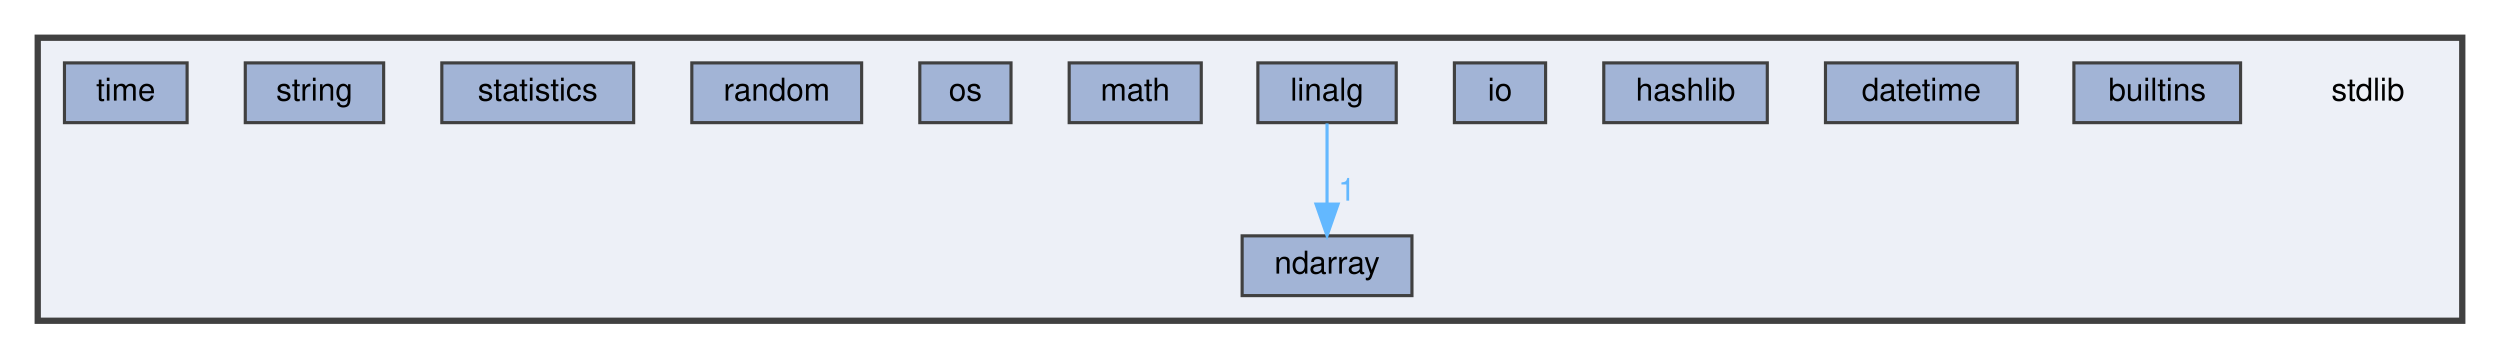
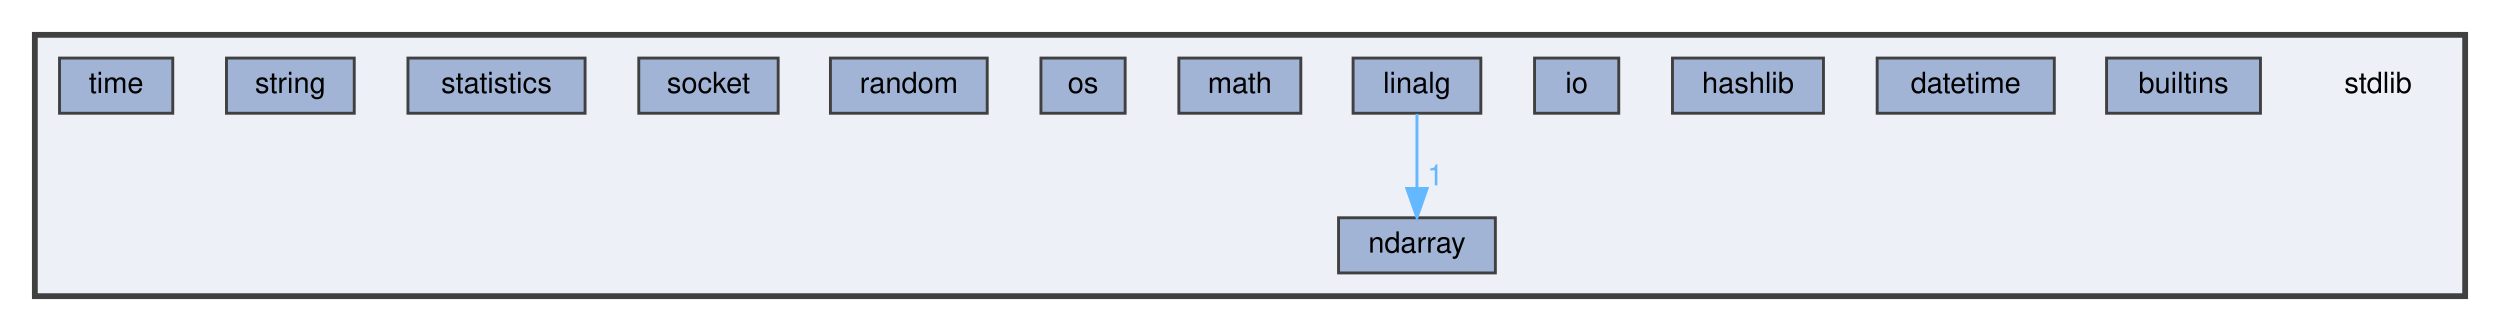
- <svg xmlns="http://www.w3.org/2000/svg" xmlns:xlink="http://www.w3.org/1999/xlink" width="795pt" height="114pt" viewBox="0.00 0.00 795.00 114.00">
+ <svg xmlns="http://www.w3.org/2000/svg" xmlns:xlink="http://www.w3.org/1999/xlink" width="861pt" height="114pt" viewBox="0.00 0.00 861.00 114.00">
  <g id="graph0" class="graph" transform="scale(1 1) rotate(0) translate(4 110)">
    <g id="clust1" class="cluster">
      <g id="a_clust1">
        <a xlink:href="dir_a0da0faf188e2446764a7b7e8d6753bc.html" target="_top">
-           <polygon fill="#edf0f7" stroke="#404040" stroke-width="2" points="8,-8 8,-98 779,-98 779,-8 8,-8" />
+           <polygon fill="#edf0f7" stroke="#404040" stroke-width="2" points="8,-8 8,-98 845,-98 845,-8 8,-8" />
        </a>
      </g>
    </g>
    <g id="node1" class="node">
-       <text text-anchor="middle" x="749" y="-78" font-family="Helvetica,sans-Serif" font-size="10.00">stdlib</text>
+       <text text-anchor="middle" x="815" y="-78" font-family="Helvetica,sans-Serif" font-size="10.00">stdlib</text>
    </g>
    <g id="node2" class="node">
      <g id="a_node2">
        <a xlink:href="dir_8d8976ece1b81e55dedac5068aa0f19c.html" target="_top" xlink:title="builtins">
-           <polygon fill="#a2b4d6" stroke="#404040" points="708.5,-90 655.5,-90 655.5,-71 708.5,-71 708.5,-90" />
-           <text text-anchor="middle" x="682" y="-78" font-family="Helvetica,sans-Serif" font-size="10.00">builtins</text>
+           <polygon fill="#a2b4d6" stroke="#404040" points="774.5,-90 721.5,-90 721.5,-71 774.5,-71 774.5,-90" />
+           <text text-anchor="middle" x="748" y="-78" font-family="Helvetica,sans-Serif" font-size="10.00">builtins</text>
        </a>
      </g>
    </g>
    <g id="node3" class="node">
      <g id="a_node3">
        <a xlink:href="dir_66cb1ed1c603dd77dd78b611b779548c.html" target="_top" xlink:title="datetime">
-           <polygon fill="#a2b4d6" stroke="#404040" points="637.5,-90 576.5,-90 576.5,-71 637.5,-71 637.5,-90" />
-           <text text-anchor="middle" x="607" y="-78" font-family="Helvetica,sans-Serif" font-size="10.00">datetime</text>
+           <polygon fill="#a2b4d6" stroke="#404040" points="703.5,-90 642.5,-90 642.5,-71 703.5,-71 703.5,-90" />
+           <text text-anchor="middle" x="673" y="-78" font-family="Helvetica,sans-Serif" font-size="10.00">datetime</text>
        </a>
      </g>
    </g>
    <g id="node4" class="node">
      <g id="a_node4">
        <a xlink:href="dir_aeaa47383a09b3d9936ade7535ae141a.html" target="_top" xlink:title="hashlib">
-           <polygon fill="#a2b4d6" stroke="#404040" points="558,-90 506,-90 506,-71 558,-71 558,-90" />
-           <text text-anchor="middle" x="532" y="-78" font-family="Helvetica,sans-Serif" font-size="10.00">hashlib</text>
+           <polygon fill="#a2b4d6" stroke="#404040" points="624,-90 572,-90 572,-71 624,-71 624,-90" />
+           <text text-anchor="middle" x="598" y="-78" font-family="Helvetica,sans-Serif" font-size="10.00">hashlib</text>
        </a>
      </g>
    </g>
    <g id="node5" class="node">
      <g id="a_node5">
        <a xlink:href="dir_a1f9143565396d950f5d851dfb495801.html" target="_top" xlink:title="io">
-           <polygon fill="#a2b4d6" stroke="#404040" points="487.5,-90 458.5,-90 458.5,-71 487.5,-71 487.5,-90" />
-           <text text-anchor="middle" x="473" y="-78" font-family="Helvetica,sans-Serif" font-size="10.00">io</text>
+           <polygon fill="#a2b4d6" stroke="#404040" points="553.5,-90 524.5,-90 524.5,-71 553.5,-71 553.5,-90" />
+           <text text-anchor="middle" x="539" y="-78" font-family="Helvetica,sans-Serif" font-size="10.00">io</text>
        </a>
      </g>
    </g>
    <g id="node6" class="node">
      <g id="a_node6">
        <a xlink:href="dir_4e42dd9459b784f8d0afec43bca14864.html" target="_top" xlink:title="linalg">
-           <polygon fill="#a2b4d6" stroke="#404040" points="440,-90 396,-90 396,-71 440,-71 440,-90" />
-           <text text-anchor="middle" x="418" y="-78" font-family="Helvetica,sans-Serif" font-size="10.00">linalg</text>
+           <polygon fill="#a2b4d6" stroke="#404040" points="506,-90 462,-90 462,-71 506,-71 506,-90" />
+           <text text-anchor="middle" x="484" y="-78" font-family="Helvetica,sans-Serif" font-size="10.00">linalg</text>
        </a>
      </g>
    </g>
    <g id="node8" class="node">
      <g id="a_node8">
        <a xlink:href="dir_321fd0c08c186efc161697463f12b3d5.html" target="_top" xlink:title="ndarray">
-           <polygon fill="#a2b4d6" stroke="#404040" points="445,-35 391,-35 391,-16 445,-16 445,-35" />
-           <text text-anchor="middle" x="418" y="-23" font-family="Helvetica,sans-Serif" font-size="10.00">ndarray</text>
+           <polygon fill="#a2b4d6" stroke="#404040" points="511,-35 457,-35 457,-16 511,-16 511,-35" />
+           <text text-anchor="middle" x="484" y="-23" font-family="Helvetica,sans-Serif" font-size="10.00">ndarray</text>
        </a>
      </g>
    </g>
    <g id="edge1" class="edge">
      <g id="a_edge1">
        <a xlink:href="dir_000005_000007.html" target="_top">
-           <path fill="none" stroke="#63b8ff" d="M418,-70.75C418,-63.8 418,-53.85 418,-45.13" />
-           <polygon fill="#63b8ff" stroke="#63b8ff" points="421.5,-45.09 418,-35.09 414.5,-45.09 421.5,-45.09" />
+           <path fill="none" stroke="#63b8ff" d="M484,-70.75C484,-63.8 484,-53.85 484,-45.13" />
+           <polygon fill="#63b8ff" stroke="#63b8ff" points="487.5,-45.09 484,-35.09 480.5,-45.09 487.5,-45.09" />
        </a>
      </g>
      <g id="a_edge1-headlabel">
        <a xlink:href="dir_000005_000007.html" target="_top" xlink:title="1">
-           <text text-anchor="middle" x="424.34" y="-46.18" font-family="Helvetica,sans-Serif" font-size="10.00" fill="#63b8ff">1</text>
+           <text text-anchor="middle" x="490.34" y="-46.18" font-family="Helvetica,sans-Serif" font-size="10.00" fill="#63b8ff">1</text>
        </a>
      </g>
    </g>
    <g id="node7" class="node">
      <g id="a_node7">
        <a xlink:href="dir_13340d274786b92dee2b9e082cc4739f.html" target="_top" xlink:title="math">
-           <polygon fill="#a2b4d6" stroke="#404040" points="378,-90 336,-90 336,-71 378,-71 378,-90" />
-           <text text-anchor="middle" x="357" y="-78" font-family="Helvetica,sans-Serif" font-size="10.00">math</text>
+           <polygon fill="#a2b4d6" stroke="#404040" points="444,-90 402,-90 402,-71 444,-71 444,-90" />
+           <text text-anchor="middle" x="423" y="-78" font-family="Helvetica,sans-Serif" font-size="10.00">math</text>
        </a>
      </g>
    </g>
    <g id="node9" class="node">
      <g id="a_node9">
        <a xlink:href="dir_d9986835b10ce897faddcaf3146daebe.html" target="_top" xlink:title="os">
-           <polygon fill="#a2b4d6" stroke="#404040" points="317.5,-90 288.5,-90 288.5,-71 317.5,-71 317.5,-90" />
-           <text text-anchor="middle" x="303" y="-78" font-family="Helvetica,sans-Serif" font-size="10.00">os</text>
+           <polygon fill="#a2b4d6" stroke="#404040" points="383.5,-90 354.5,-90 354.5,-71 383.5,-71 383.5,-90" />
+           <text text-anchor="middle" x="369" y="-78" font-family="Helvetica,sans-Serif" font-size="10.00">os</text>
        </a>
      </g>
    </g>
    <g id="node10" class="node">
      <g id="a_node10">
        <a xlink:href="dir_76d1802185e4bf156700321498b4df1e.html" target="_top" xlink:title="random">
-           <polygon fill="#a2b4d6" stroke="#404040" points="270,-90 216,-90 216,-71 270,-71 270,-90" />
-           <text text-anchor="middle" x="243" y="-78" font-family="Helvetica,sans-Serif" font-size="10.00">random</text>
+           <polygon fill="#a2b4d6" stroke="#404040" points="336,-90 282,-90 282,-71 336,-71 336,-90" />
+           <text text-anchor="middle" x="309" y="-78" font-family="Helvetica,sans-Serif" font-size="10.00">random</text>
        </a>
      </g>
    </g>
    <g id="node11" class="node">
      <g id="a_node11">
+         <a xlink:href="dir_c30372a1e60d8e454267e90055a6e861.html" target="_top" xlink:title="socket">
+           <polygon fill="#a2b4d6" stroke="#404040" points="264,-90 216,-90 216,-71 264,-71 264,-90" />
+           <text text-anchor="middle" x="240" y="-78" font-family="Helvetica,sans-Serif" font-size="10.00">socket</text>
+         </a>
+       </g>
+     </g>
+     <g id="node12" class="node">
+       <g id="a_node12">
        <a xlink:href="dir_a59993f929dd918dc4072ed99cd3a3e9.html" target="_top" xlink:title="statistics">
          <polygon fill="#a2b4d6" stroke="#404040" points="197.5,-90 136.5,-90 136.5,-71 197.5,-71 197.5,-90" />
          <text text-anchor="middle" x="167" y="-78" font-family="Helvetica,sans-Serif" font-size="10.00">statistics</text>
        </a>
      </g>
    </g>
-     <g id="node12" class="node">
-       <g id="a_node12">
+     <g id="node13" class="node">
+       <g id="a_node13">
        <a xlink:href="dir_ad8820358b05411b6a00ef5515636af3.html" target="_top" xlink:title="string">
          <polygon fill="#a2b4d6" stroke="#404040" points="118,-90 74,-90 74,-71 118,-71 118,-90" />
          <text text-anchor="middle" x="96" y="-78" font-family="Helvetica,sans-Serif" font-size="10.00">string</text>
        </a>
      </g>
    </g>
-     <g id="node13" class="node">
-       <g id="a_node13">
+     <g id="node14" class="node">
+       <g id="a_node14">
        <a xlink:href="dir_0448644849d82288d7fb17552879d489.html" target="_top" xlink:title="time">
          <polygon fill="#a2b4d6" stroke="#404040" points="55.5,-90 16.5,-90 16.5,-71 55.5,-71 55.5,-90" />
          <text text-anchor="middle" x="36" y="-78" font-family="Helvetica,sans-Serif" font-size="10.00">time</text>
        </a>
      </g>
    </g>
  </g>
</svg>
